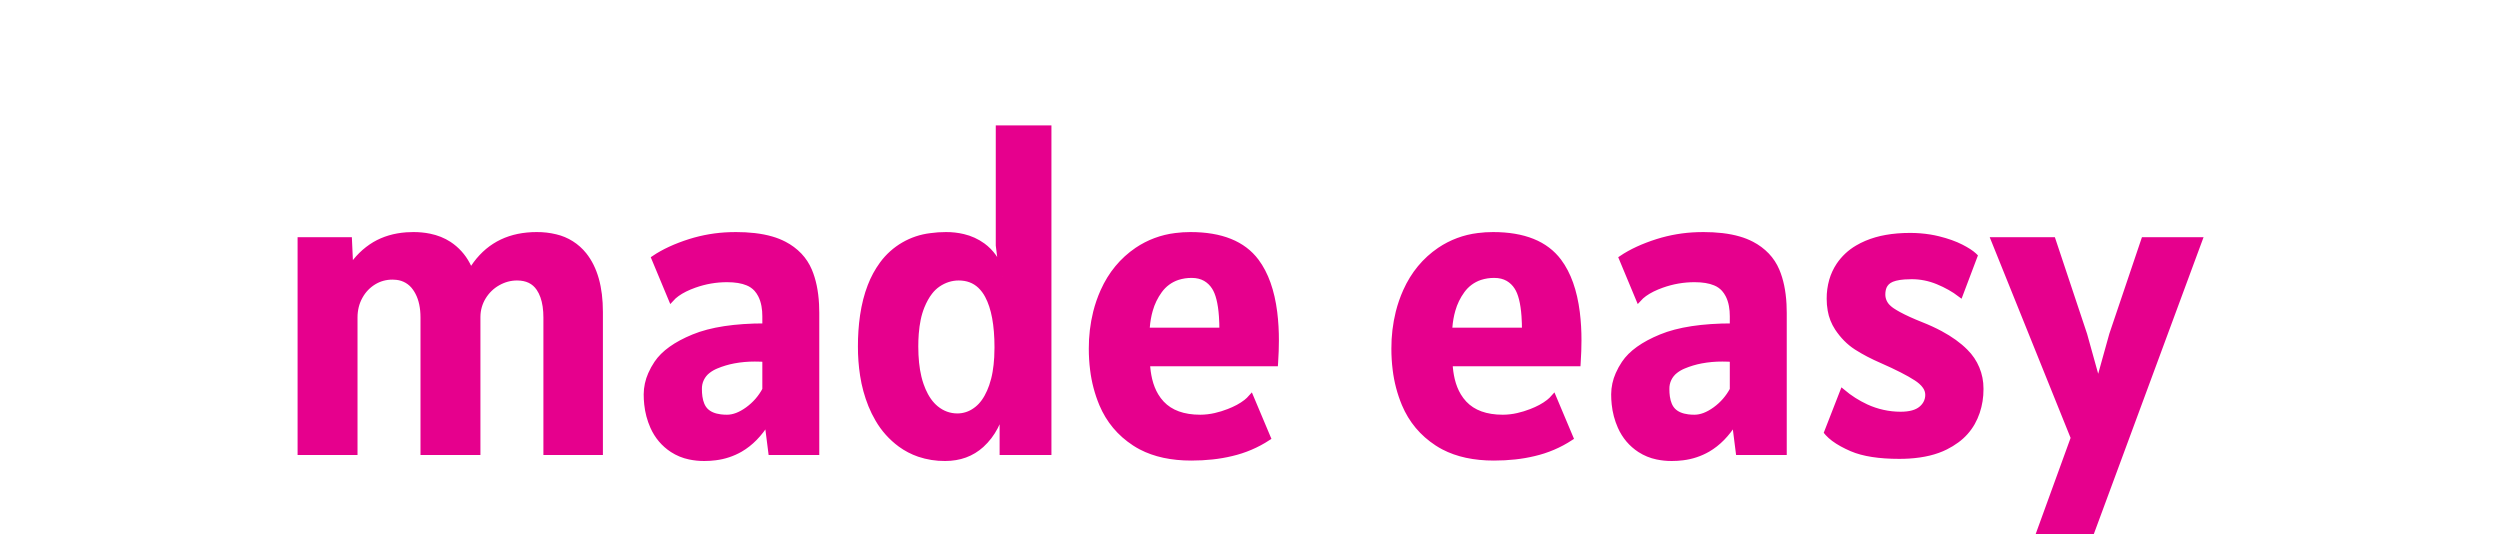
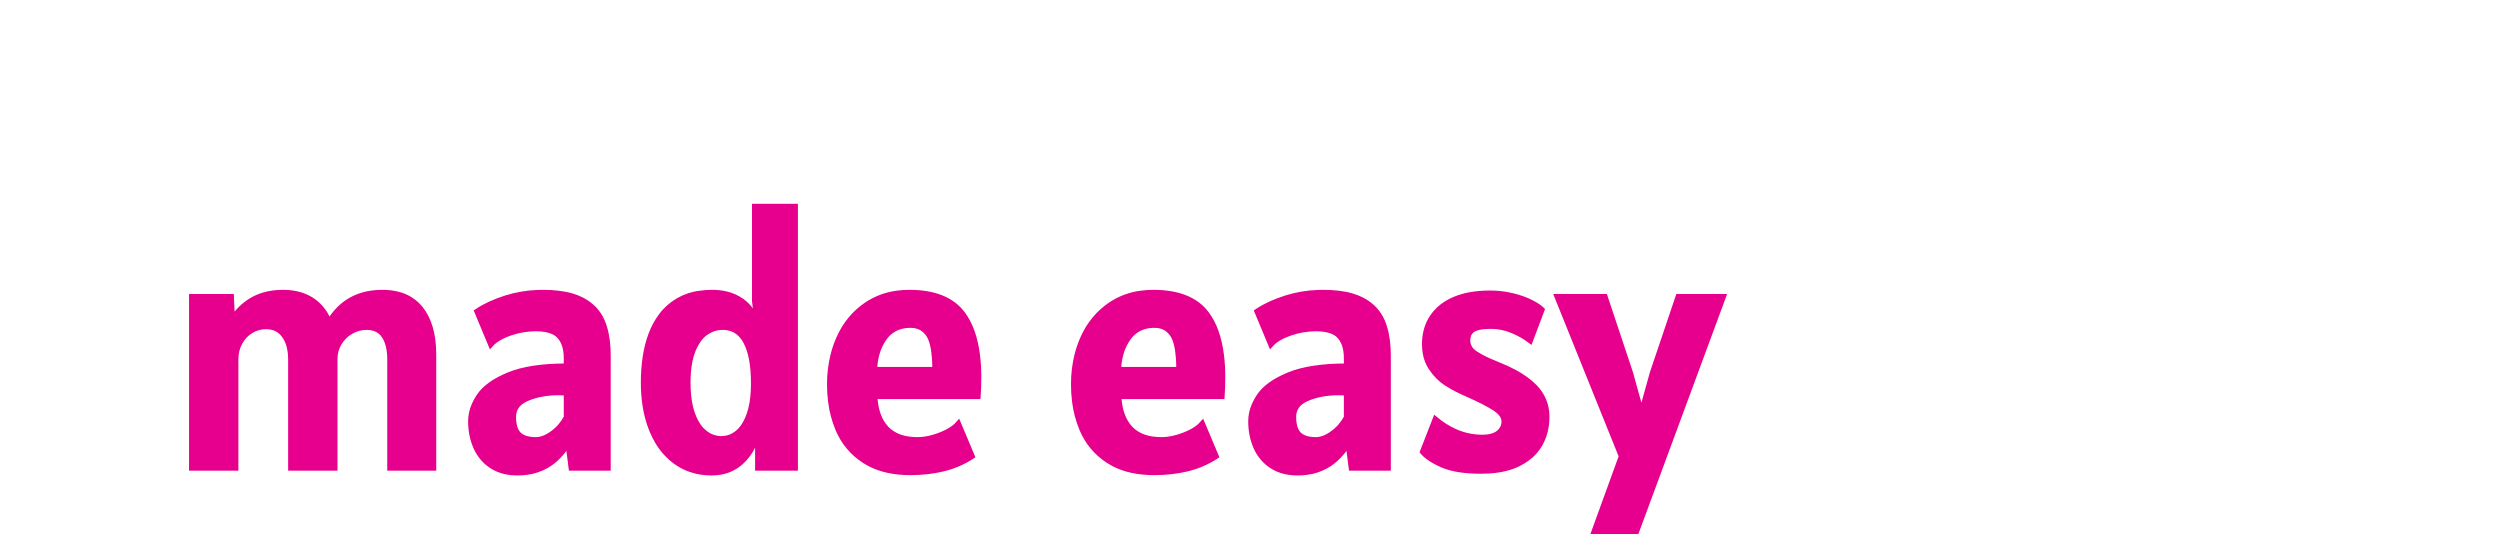
- <svg xmlns="http://www.w3.org/2000/svg" width="445.1" height="94.9" viewBox="0 -30 445.1 124.9">
+ <svg xmlns="http://www.w3.org/2000/svg" width="445.1" height="94.9" viewBox="0 -60 615.1 154.9">
  <linearGradient id="gradient" gradientUnits="userSpaceOnUse" x1="184.289" y1="98.592" x2="628.102" y2="867.299">
    <stop offset="0" style="stop-color:#e8108d" />
    <stop offset="0.5" style="stop-color:#8e2088" />
    <stop offset="1" style="stop-color:#602586" />
  </linearGradient>
  <style type="text/css">
	#svgGroup{
        fill:url(#gradient);
    }
</style>
  <g id="svgGroup" stroke-linecap="round" fill-rule="evenodd" font-size="9pt" stroke="#e6008d" stroke-width="0.25mm" fill="#e6008d" style="stroke:#e6008d;stroke-width:0.25mm;fill:#e6008d">
    <path d="M 70.3 43.1 L 70.3 76 L 57.6 76 L 57.6 44.4 A 18.259 18.259 0 0 0 57.42 41.747 Q 57.05 39.238 55.925 37.575 Q 54.25 35.1 50.8 35.1 Q 48.45 35.1 46.325 36.3 Q 44.2 37.5 42.9 39.625 A 8.913 8.913 0 0 0 41.603 44.153 A 10.657 10.657 0 0 0 41.6 44.4 L 41.6 76 L 28.8 76 L 28.8 44.4 Q 28.8 40.958 27.57 38.582 A 8.678 8.678 0 0 0 26.925 37.525 A 6 6 0 0 0 22.552 34.953 A 8.255 8.255 0 0 0 21.6 34.9 Q 19.2 34.9 17.2 36.125 A 8.954 8.954 0 0 0 14.076 39.39 A 10.557 10.557 0 0 0 14 39.525 Q 12.8 41.7 12.8 44.4 L 12.8 76 L 0 76 L 0 26.2 L 11.5 26.2 L 11.8 32.8 A 16.916 16.916 0 0 1 17.433 27.267 Q 20.694 25.354 24.907 25.055 A 22.514 22.514 0 0 1 26.5 25 A 18.803 18.803 0 0 1 30.294 25.363 Q 32.871 25.894 34.875 27.2 A 12.812 12.812 0 0 1 39.158 31.917 A 16.431 16.431 0 0 1 39.95 33.6 Q 44.495 25.935 53.211 25.102 A 22.99 22.99 0 0 1 55.4 25 A 18.215 18.215 0 0 1 59.839 25.509 A 12.054 12.054 0 0 1 66.525 29.725 Q 70.3 34.45 70.3 43.1 Z M 407.4 94.9 L 415.5 72.6 L 396.8 26.2 L 410.7 26.2 L 418.1 48.4 L 421.3 59.9 L 424.5 48.4 L 432 26.2 L 445.1 26.2 L 419.7 94.9 L 407.4 94.9 Z M 164.5 34.8 L 163.6 27.5 L 163.6 0 L 175.4 0 L 175.4 76 L 164.5 76 L 164.5 65.8 A 20.049 20.049 0 0 1 162.883 70.055 A 15.095 15.095 0 0 1 159.65 74.275 Q 156.2 77.4 151.1 77.4 A 18.65 18.65 0 0 1 144.996 76.429 A 16.572 16.572 0 0 1 140.625 74.15 A 19.314 19.314 0 0 1 135.346 68.257 A 25.175 25.175 0 0 1 133.725 64.975 A 31.511 31.511 0 0 1 131.798 57.919 A 43.202 43.202 0 0 1 131.3 51.2 A 49.779 49.779 0 0 1 131.796 43.939 Q 132.358 40.134 133.558 37.039 A 22.051 22.051 0 0 1 136.375 31.85 A 16.478 16.478 0 0 1 147.739 25.246 A 24.798 24.798 0 0 1 151.3 25 A 17.227 17.227 0 0 1 155.352 25.454 A 12.838 12.838 0 0 1 159.95 27.55 A 11.407 11.407 0 0 1 164.112 33.384 A 15.074 15.074 0 0 1 164.5 34.8 Z M 357.7 71.3 L 361.4 61.8 A 24.836 24.836 0 0 0 366.942 65.329 A 19.261 19.261 0 0 0 375 67.1 Q 378.25 67.1 379.825 65.775 A 4.59 4.59 0 0 0 380.888 64.521 A 4.044 4.044 0 0 0 381.4 62.5 A 3.436 3.436 0 0 0 380.761 60.542 Q 380.38 59.982 379.774 59.45 A 9.617 9.617 0 0 0 378.675 58.625 Q 375.95 56.85 370.6 54.5 A 49.064 49.064 0 0 1 367.469 53.012 Q 365.963 52.226 364.682 51.403 A 30.158 30.158 0 0 1 364.6 51.35 Q 362.05 49.7 360.175 46.875 A 11.042 11.042 0 0 1 358.532 42.696 A 15.038 15.038 0 0 1 358.3 40 A 15.338 15.338 0 0 1 358.883 35.696 A 12.871 12.871 0 0 1 360.525 32.15 A 13.315 13.315 0 0 1 364.871 28.074 A 17.318 17.318 0 0 1 367 27 A 21.507 21.507 0 0 1 371.595 25.664 Q 374.179 25.2 377.2 25.2 A 28.972 28.972 0 0 1 381.88 25.566 A 25.142 25.142 0 0 1 383.875 25.975 Q 387 26.75 389.2 27.875 Q 391.23 28.913 392.238 29.845 A 5.68 5.68 0 0 1 392.4 30 L 389 39 Q 386.7 37.25 383.725 36.025 Q 380.75 34.8 377.6 34.8 A 22.907 22.907 0 0 0 375.864 34.861 Q 373.469 35.044 372.325 35.775 A 3.167 3.167 0 0 0 370.922 37.828 A 5.26 5.26 0 0 0 370.8 39 A 4.084 4.084 0 0 0 372.104 42.006 A 6.446 6.446 0 0 0 373.025 42.75 A 19.126 19.126 0 0 0 374.56 43.671 Q 376.63 44.799 379.9 46.1 A 41.914 41.914 0 0 1 384.315 48.131 Q 387.894 50.053 390.2 52.375 A 12.033 12.033 0 0 1 393.799 61.038 A 14.918 14.918 0 0 1 393.8 61.2 A 16.51 16.51 0 0 1 392.949 66.554 A 15.099 15.099 0 0 1 391.825 69.075 A 13.007 13.007 0 0 1 388.16 73.171 A 17.57 17.57 0 0 1 385.575 74.75 Q 382.061 76.517 376.976 76.832 A 36.877 36.877 0 0 1 374.7 76.9 Q 367.632 76.9 363.568 75.165 A 13.949 13.949 0 0 1 363.475 75.125 A 26.608 26.608 0 0 1 361.265 74.047 Q 359.083 72.845 357.896 71.527 A 7.378 7.378 0 0 1 357.7 71.3 Z M 108.9 46.4 L 108.9 44.1 A 13.674 13.674 0 0 0 108.687 41.609 Q 108.429 40.215 107.856 39.116 A 6.884 6.884 0 0 0 106.925 37.75 A 5.632 5.632 0 0 0 104.829 36.293 Q 102.939 35.5 100 35.5 Q 96.1 35.5 92.375 36.825 A 20.288 20.288 0 0 0 90.143 37.762 Q 88.076 38.79 86.9 40.1 L 82.9 30.5 Q 86.3 28.2 91.35 26.6 A 34.873 34.873 0 0 1 100.685 25.025 A 39.772 39.772 0 0 1 102.1 25 A 37.743 37.743 0 0 1 106.472 25.237 Q 108.643 25.491 110.446 26.017 A 15.965 15.965 0 0 1 113.425 27.2 A 13.545 13.545 0 0 1 116.981 29.85 A 11.86 11.86 0 0 1 119.3 33.4 Q 120.701 36.697 120.947 41.284 A 37.611 37.611 0 0 1 121 43.3 L 121 76 L 110.3 76 L 109.4 68.9 Q 106.75 73.2 103.125 75.3 A 15.54 15.54 0 0 1 97.307 77.234 A 19.891 19.891 0 0 1 94.7 77.4 A 16.425 16.425 0 0 1 91.225 77.051 A 11.822 11.822 0 0 1 87.2 75.4 Q 84.15 73.4 82.625 70 A 17.437 17.437 0 0 1 81.221 64.699 A 21.425 21.425 0 0 1 81.1 62.4 A 11.806 11.806 0 0 1 82.12 57.677 A 16.096 16.096 0 0 1 83.525 55.125 Q 85.95 51.5 92.15 48.95 Q 98.35 46.4 108.9 46.4 Z M 335.6 46.4 L 335.6 44.1 A 13.674 13.674 0 0 0 335.387 41.609 Q 335.129 40.215 334.556 39.116 A 6.884 6.884 0 0 0 333.625 37.75 A 5.632 5.632 0 0 0 331.529 36.293 Q 329.639 35.5 326.7 35.5 Q 322.8 35.5 319.075 36.825 A 20.288 20.288 0 0 0 316.843 37.762 Q 314.776 38.79 313.6 40.1 L 309.6 30.5 Q 313 28.2 318.05 26.6 A 34.873 34.873 0 0 1 327.385 25.025 A 39.772 39.772 0 0 1 328.8 25 A 37.743 37.743 0 0 1 333.172 25.237 Q 335.343 25.491 337.146 26.017 A 15.965 15.965 0 0 1 340.125 27.2 A 13.545 13.545 0 0 1 343.681 29.85 A 11.86 11.86 0 0 1 346 33.4 Q 347.401 36.697 347.647 41.284 A 37.611 37.611 0 0 1 347.7 43.3 L 347.7 76 L 337 76 L 336.1 68.9 Q 333.45 73.2 329.825 75.3 A 15.54 15.54 0 0 1 324.007 77.234 A 19.891 19.891 0 0 1 321.4 77.4 A 16.425 16.425 0 0 1 317.925 77.051 A 11.822 11.822 0 0 1 313.9 75.4 Q 310.85 73.4 309.325 70 A 17.437 17.437 0 0 1 307.921 64.699 A 21.425 21.425 0 0 1 307.8 62.4 A 11.806 11.806 0 0 1 308.82 57.677 A 16.096 16.096 0 0 1 310.225 55.125 Q 312.65 51.5 318.85 48.95 Q 325.05 46.4 335.6 46.4 Z M 228.5 55.2 L 198.5 55.2 A 20.34 20.34 0 0 0 199.015 58.952 Q 199.526 61.076 200.516 62.722 A 10.609 10.609 0 0 0 201.875 64.525 Q 204.95 67.8 210.9 67.8 A 16.07 16.07 0 0 0 214.425 67.389 A 22.059 22.059 0 0 0 217.55 66.425 A 19.594 19.594 0 0 0 219.749 65.424 Q 220.819 64.849 221.641 64.197 A 8.737 8.737 0 0 0 222.8 63.1 L 226.8 72.6 A 26.597 26.597 0 0 1 218.209 76.267 Q 213.933 77.3 208.8 77.3 Q 201.87 77.3 197.015 74.762 A 18.225 18.225 0 0 1 195.5 73.875 Q 190.25 70.45 187.825 64.7 A 30.628 30.628 0 0 1 185.7 56.612 A 39.035 39.035 0 0 1 185.4 51.7 A 34.802 34.802 0 0 1 186.412 43.173 A 29.922 29.922 0 0 1 188.125 38.225 Q 190.85 32.15 196.1 28.575 A 20.528 20.528 0 0 1 205.093 25.224 A 26.647 26.647 0 0 1 208.6 25 Q 219.4 25 224.05 31.225 Q 227.361 35.657 228.314 43.194 A 52.775 52.775 0 0 1 228.7 49.8 A 68.695 68.695 0 0 1 228.653 52.266 Q 228.606 53.566 228.513 55.007 A 112.218 112.218 0 0 1 228.5 55.2 Z M 299.4 55.2 L 269.4 55.2 A 20.34 20.34 0 0 0 269.915 58.952 Q 270.426 61.076 271.416 62.722 A 10.609 10.609 0 0 0 272.775 64.525 Q 275.85 67.8 281.8 67.8 A 16.07 16.07 0 0 0 285.325 67.389 A 22.059 22.059 0 0 0 288.45 66.425 A 19.594 19.594 0 0 0 290.649 65.424 Q 291.719 64.849 292.541 64.197 A 8.737 8.737 0 0 0 293.7 63.1 L 297.7 72.6 A 26.597 26.597 0 0 1 289.109 76.267 Q 284.833 77.3 279.7 77.3 Q 272.77 77.3 267.915 74.762 A 18.225 18.225 0 0 1 266.4 73.875 Q 261.15 70.45 258.725 64.7 A 30.628 30.628 0 0 1 256.6 56.612 A 39.035 39.035 0 0 1 256.3 51.7 A 34.802 34.802 0 0 1 257.312 43.173 A 29.922 29.922 0 0 1 259.025 38.225 Q 261.75 32.15 267 28.575 A 20.528 20.528 0 0 1 275.993 25.224 A 26.647 26.647 0 0 1 279.5 25 Q 290.3 25 294.95 31.225 Q 298.261 35.657 299.214 43.194 A 52.775 52.775 0 0 1 299.6 49.8 A 68.695 68.695 0 0 1 299.553 52.266 Q 299.506 53.566 299.413 55.007 A 112.218 112.218 0 0 1 299.4 55.2 Z M 154 67.5 A 7.114 7.114 0 0 0 158.156 66.152 A 9.067 9.067 0 0 0 158.625 65.8 Q 160.345 64.424 161.508 61.787 A 18.286 18.286 0 0 0 162.025 60.475 A 20.18 20.18 0 0 0 162.851 57.228 Q 163.131 55.608 163.237 53.736 A 41.612 41.612 0 0 0 163.3 51.4 Q 163.3 43.5 161.05 39.3 A 8.916 8.916 0 0 0 159.308 36.974 Q 157.306 35.1 154.3 35.1 Q 151.7 35.1 149.425 36.65 A 8.345 8.345 0 0 0 147.535 38.466 Q 146.485 39.824 145.675 41.8 A 17.18 17.18 0 0 0 144.776 44.809 Q 144.452 46.365 144.31 48.193 A 38.944 38.944 0 0 0 144.2 51.2 Q 144.2 55.296 144.947 58.396 A 18.917 18.917 0 0 0 145.475 60.2 A 16.356 16.356 0 0 0 146.539 62.634 Q 147.238 63.916 148.112 64.86 A 8.671 8.671 0 0 0 148.975 65.675 Q 151.2 67.5 154 67.5 Z M 198.4 47.4 L 216 47.4 A 46.628 46.628 0 0 0 215.889 44.059 Q 215.551 39.367 214.175 37.275 A 6.082 6.082 0 0 0 212.107 35.283 Q 210.733 34.5 208.9 34.5 A 10.447 10.447 0 0 0 205.568 35.006 A 8.502 8.502 0 0 0 201.375 38.1 A 14.205 14.205 0 0 0 199.16 42.666 Q 198.614 44.548 198.442 46.761 A 25.495 25.495 0 0 0 198.4 47.4 Z M 269.3 47.4 L 286.9 47.4 A 46.628 46.628 0 0 0 286.789 44.059 Q 286.451 39.367 285.075 37.275 A 6.082 6.082 0 0 0 283.007 35.283 Q 281.633 34.5 279.8 34.5 A 10.447 10.447 0 0 0 276.468 35.006 A 8.502 8.502 0 0 0 272.275 38.1 A 14.205 14.205 0 0 0 270.06 42.666 Q 269.514 44.548 269.342 46.761 A 25.495 25.495 0 0 0 269.3 47.4 Z M 108.9 61.3 L 108.9 54.2 Q 108.212 54.102 106.556 54.1 A 56.979 56.979 0 0 0 106.5 54.1 A 26.066 26.066 0 0 0 101.578 54.545 A 20.489 20.489 0 0 0 97.475 55.775 A 8.24 8.24 0 0 0 95.553 56.881 A 5.228 5.228 0 0 0 93.5 61.2 A 12.621 12.621 0 0 0 93.618 62.99 Q 93.919 65.087 94.992 66.192 A 3.79 3.79 0 0 0 95.075 66.275 Q 96.262 67.425 98.459 67.708 A 12.087 12.087 0 0 0 100 67.8 Q 102.3 67.8 104.85 65.95 Q 107.4 64.1 108.9 61.3 Z M 335.6 61.3 L 335.6 54.2 Q 334.912 54.102 333.256 54.1 A 56.979 56.979 0 0 0 333.2 54.1 A 26.066 26.066 0 0 0 328.278 54.545 A 20.489 20.489 0 0 0 324.175 55.775 A 8.24 8.24 0 0 0 322.253 56.881 A 5.228 5.228 0 0 0 320.2 61.2 A 12.621 12.621 0 0 0 320.318 62.99 Q 320.619 65.087 321.692 66.192 A 3.79 3.79 0 0 0 321.775 66.275 Q 322.962 67.425 325.159 67.708 A 12.087 12.087 0 0 0 326.7 67.8 Q 329 67.8 331.55 65.95 Q 334.1 64.1 335.6 61.3 Z" vector-effect="non-scaling-stroke" />
  </g>
</svg>
